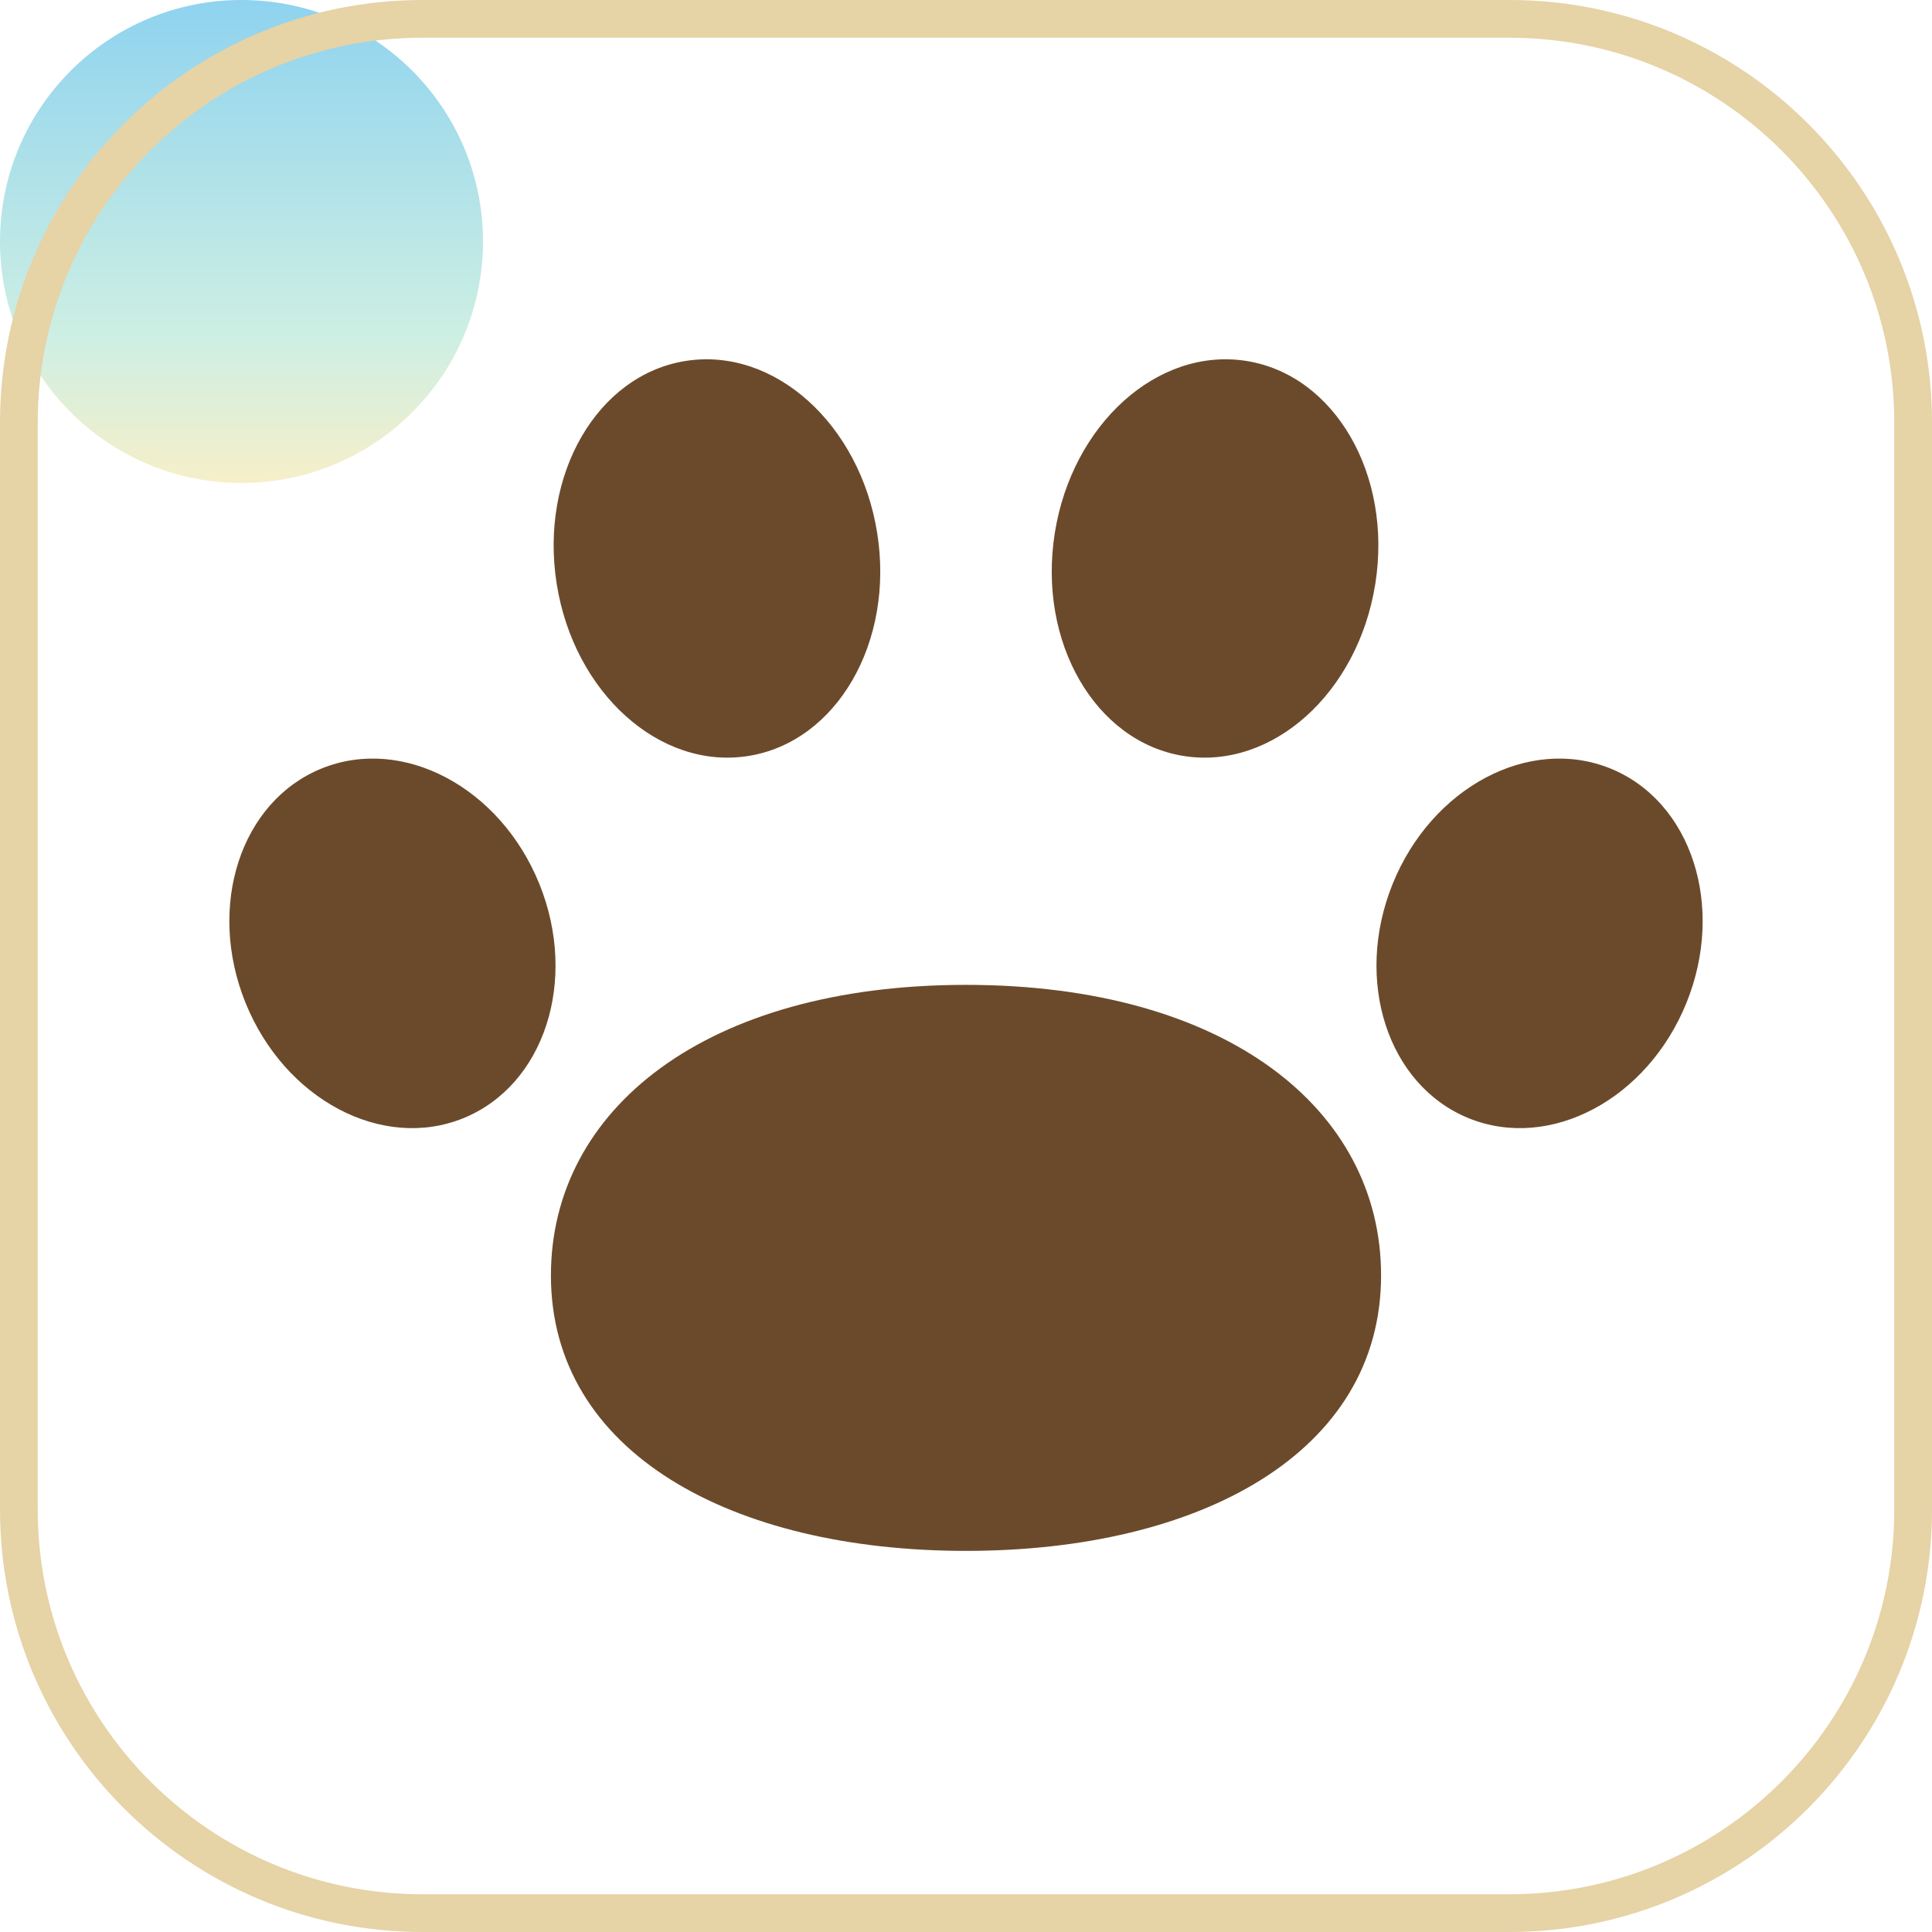
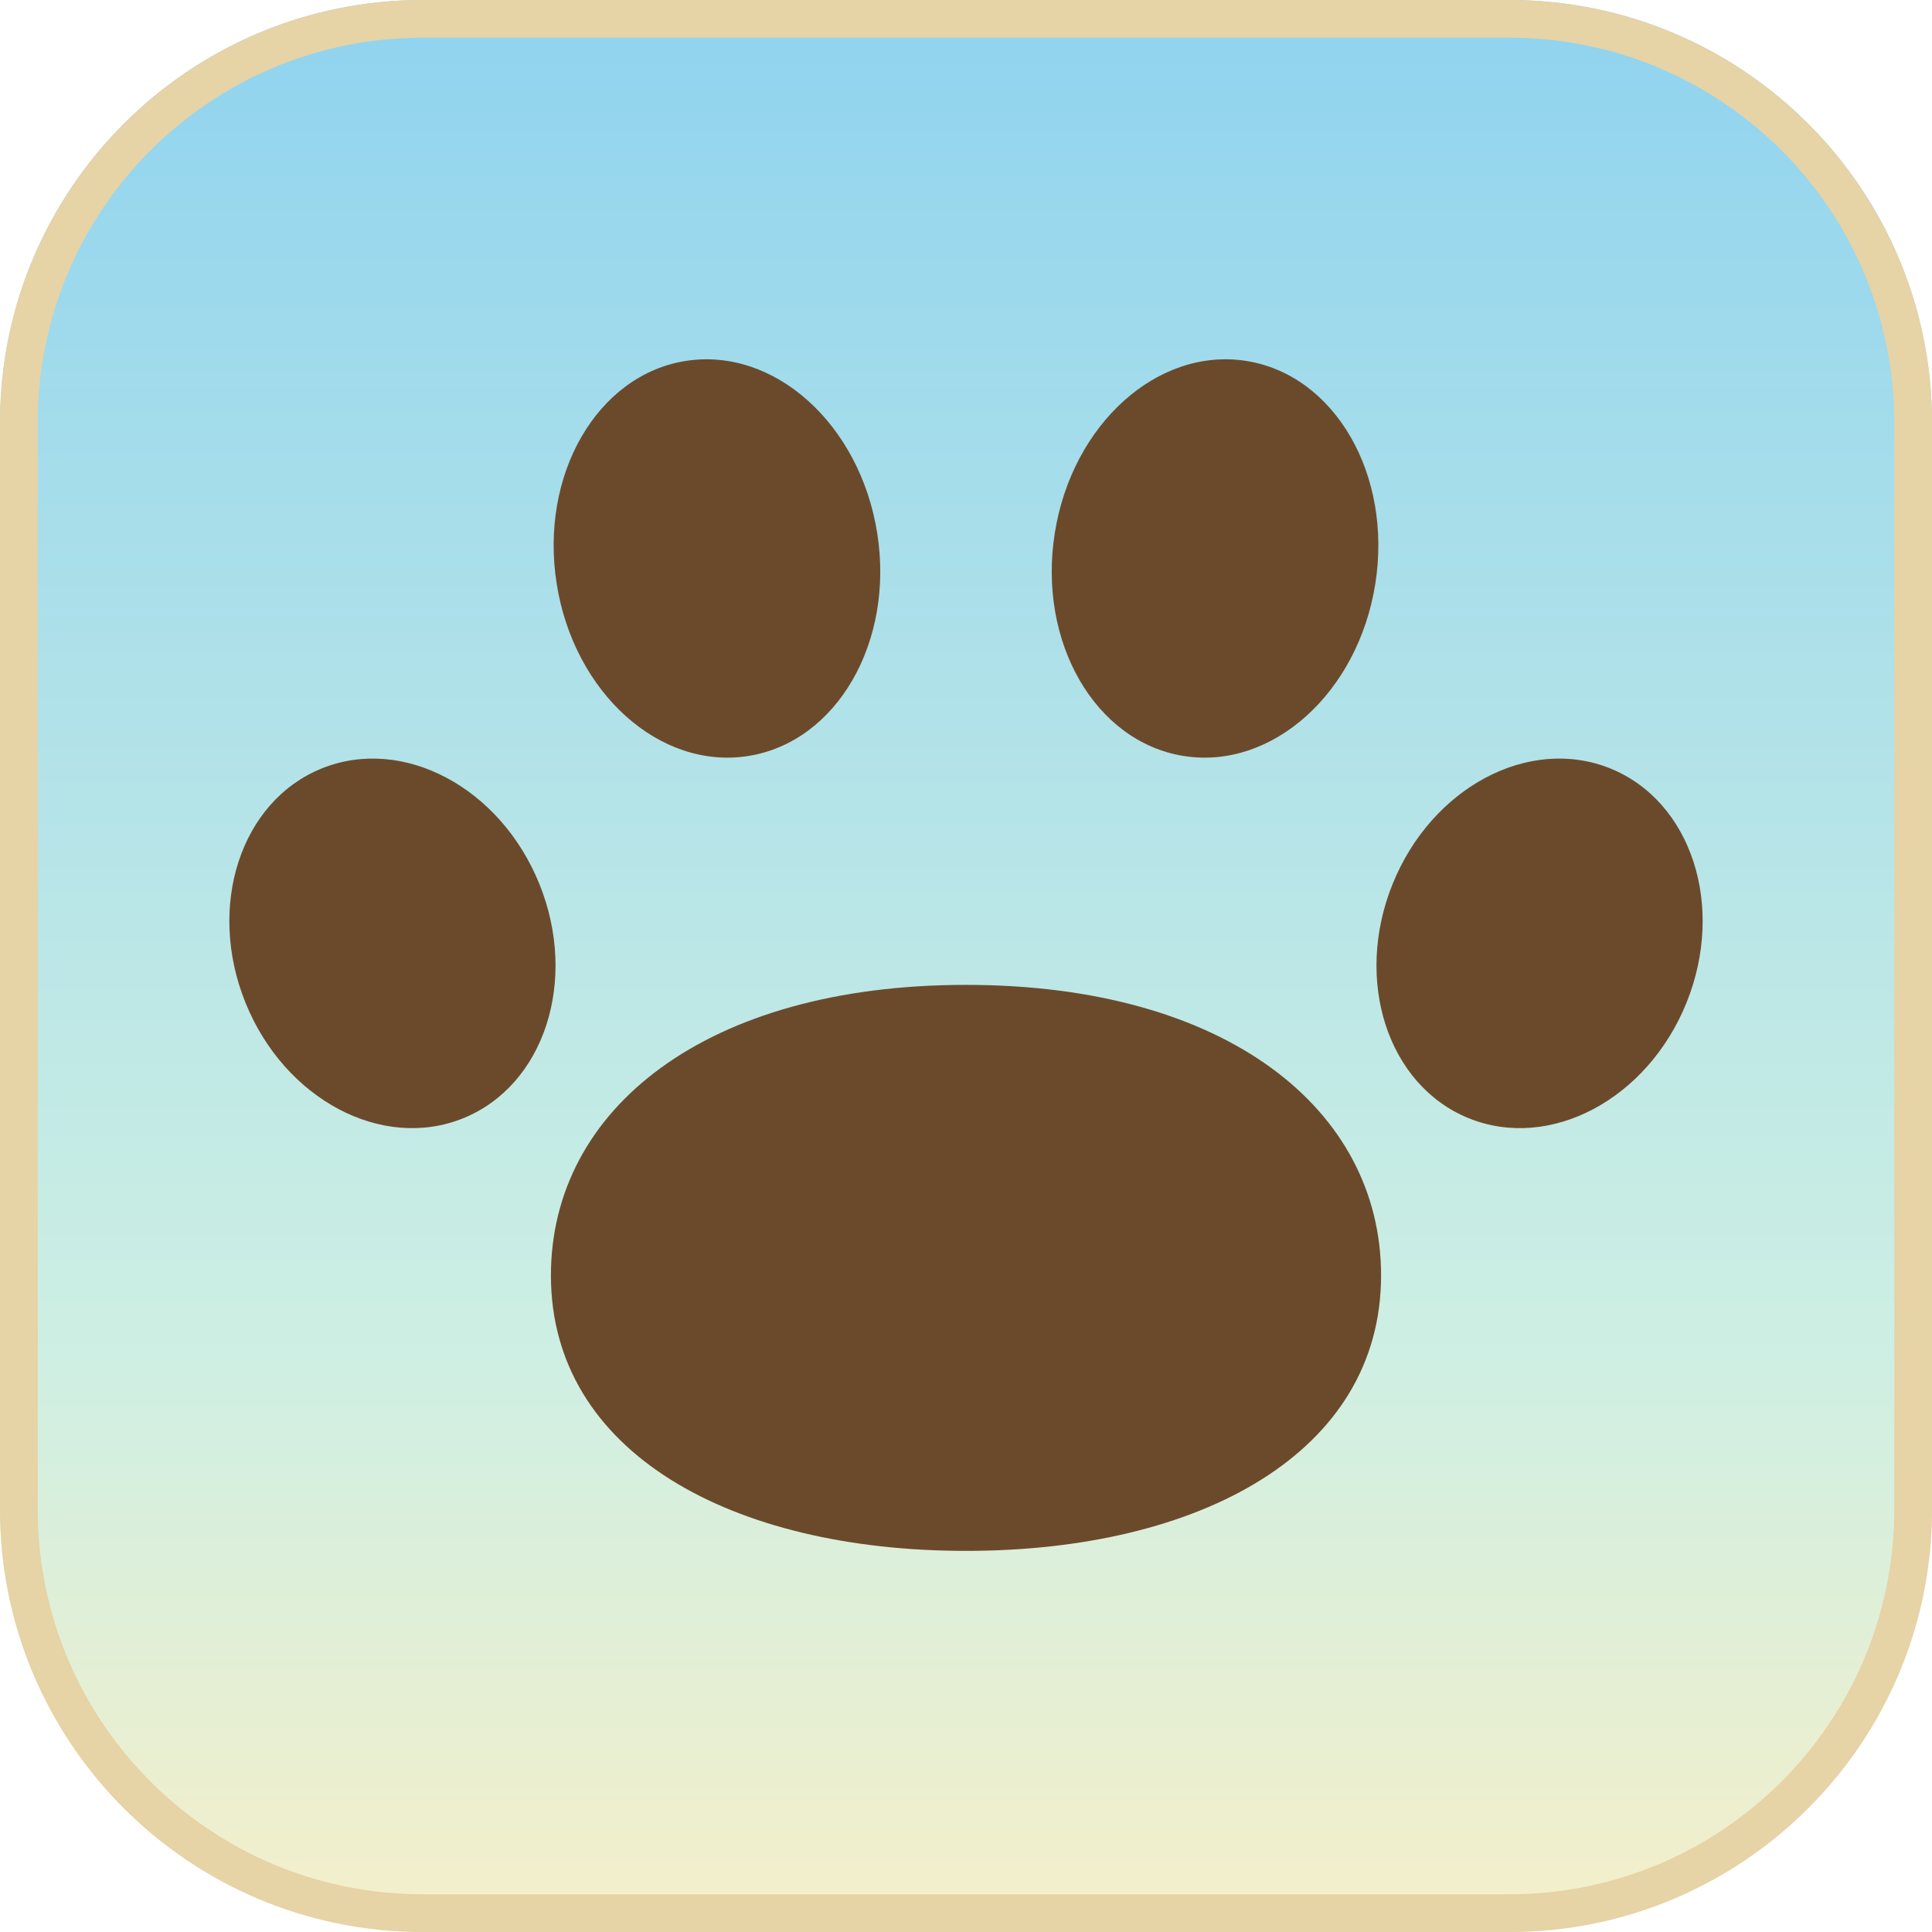
- <svg xmlns="http://www.w3.org/2000/svg" viewBox="0 0 512 512" width="128" height="128" role="img" aria-label="Wildhaven">
+ <svg xmlns="http://www.w3.org/2000/svg" viewBox="0 0 512 512" width="512" height="512" role="img" aria-label="Wildhaven">
  <defs>
    <linearGradient id="wh-sky" x1="0" y1="0" x2="0" y2="1">
      <stop offset="0" stop-color="#8FD3EF" />
      <stop offset="0.7" stop-color="#CEEFE3" />
      <stop offset="1" stop-color="#F6EFC9" />
    </linearGradient>
  </defs>
-   <rect width="128" height="128" rx="112" fill="url(#wh-sky)" />
+   <rect width="512" height="512" rx="112" fill="url(#wh-sky)" />
  <rect x="5" y="5" width="502" height="502" rx="107" fill="none" stroke="#E6D3A6" stroke-width="10" />
  <g fill="#6B4A2B" transform="translate(0 -12)">
    <path d="M256 273C325 273 366 306 366 350C366 397 318 423 256 423C194 423 146 397 146 350C146 306 187 273 256 273Z" />
    <ellipse cx="104" cy="262" rx="42" ry="50" transform="rotate(-22 104 262)" />
    <ellipse cx="190" cy="160" rx="43" ry="53" transform="rotate(-9 190 160)" />
    <ellipse cx="322" cy="160" rx="43" ry="53" transform="rotate(9 322 160)" />
    <ellipse cx="408" cy="262" rx="42" ry="50" transform="rotate(22 408 262)" />
  </g>
</svg>
